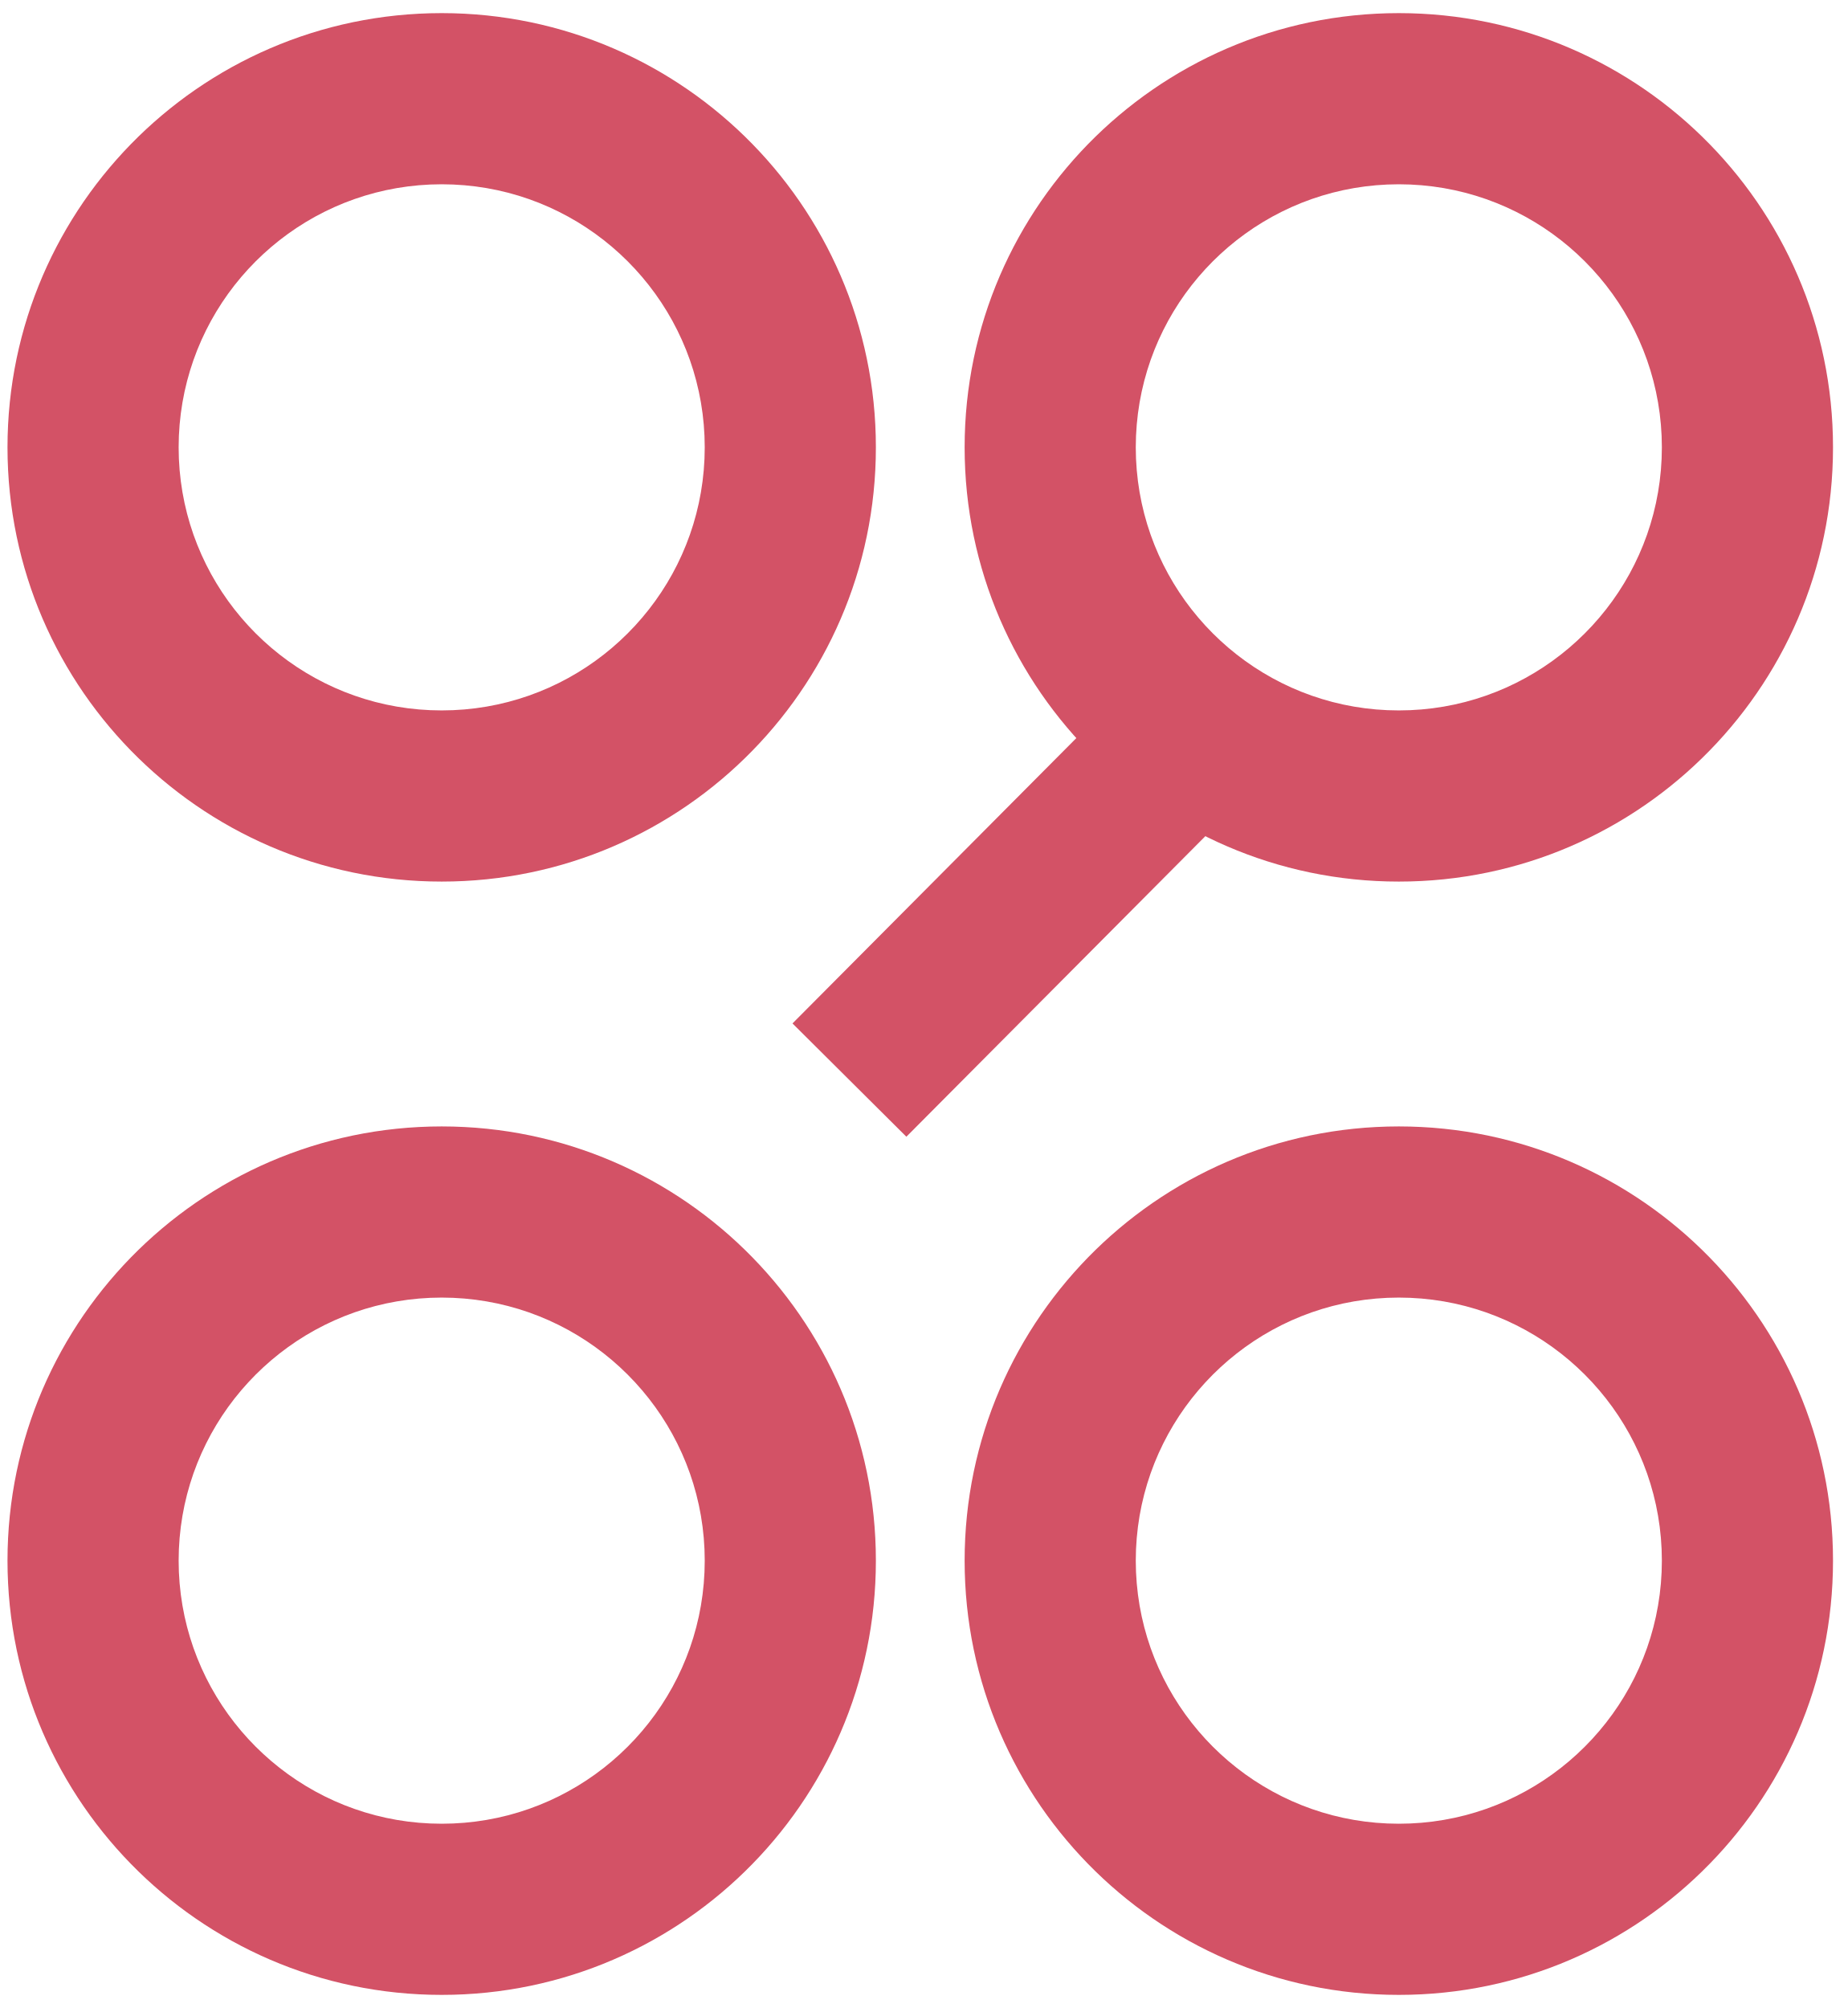
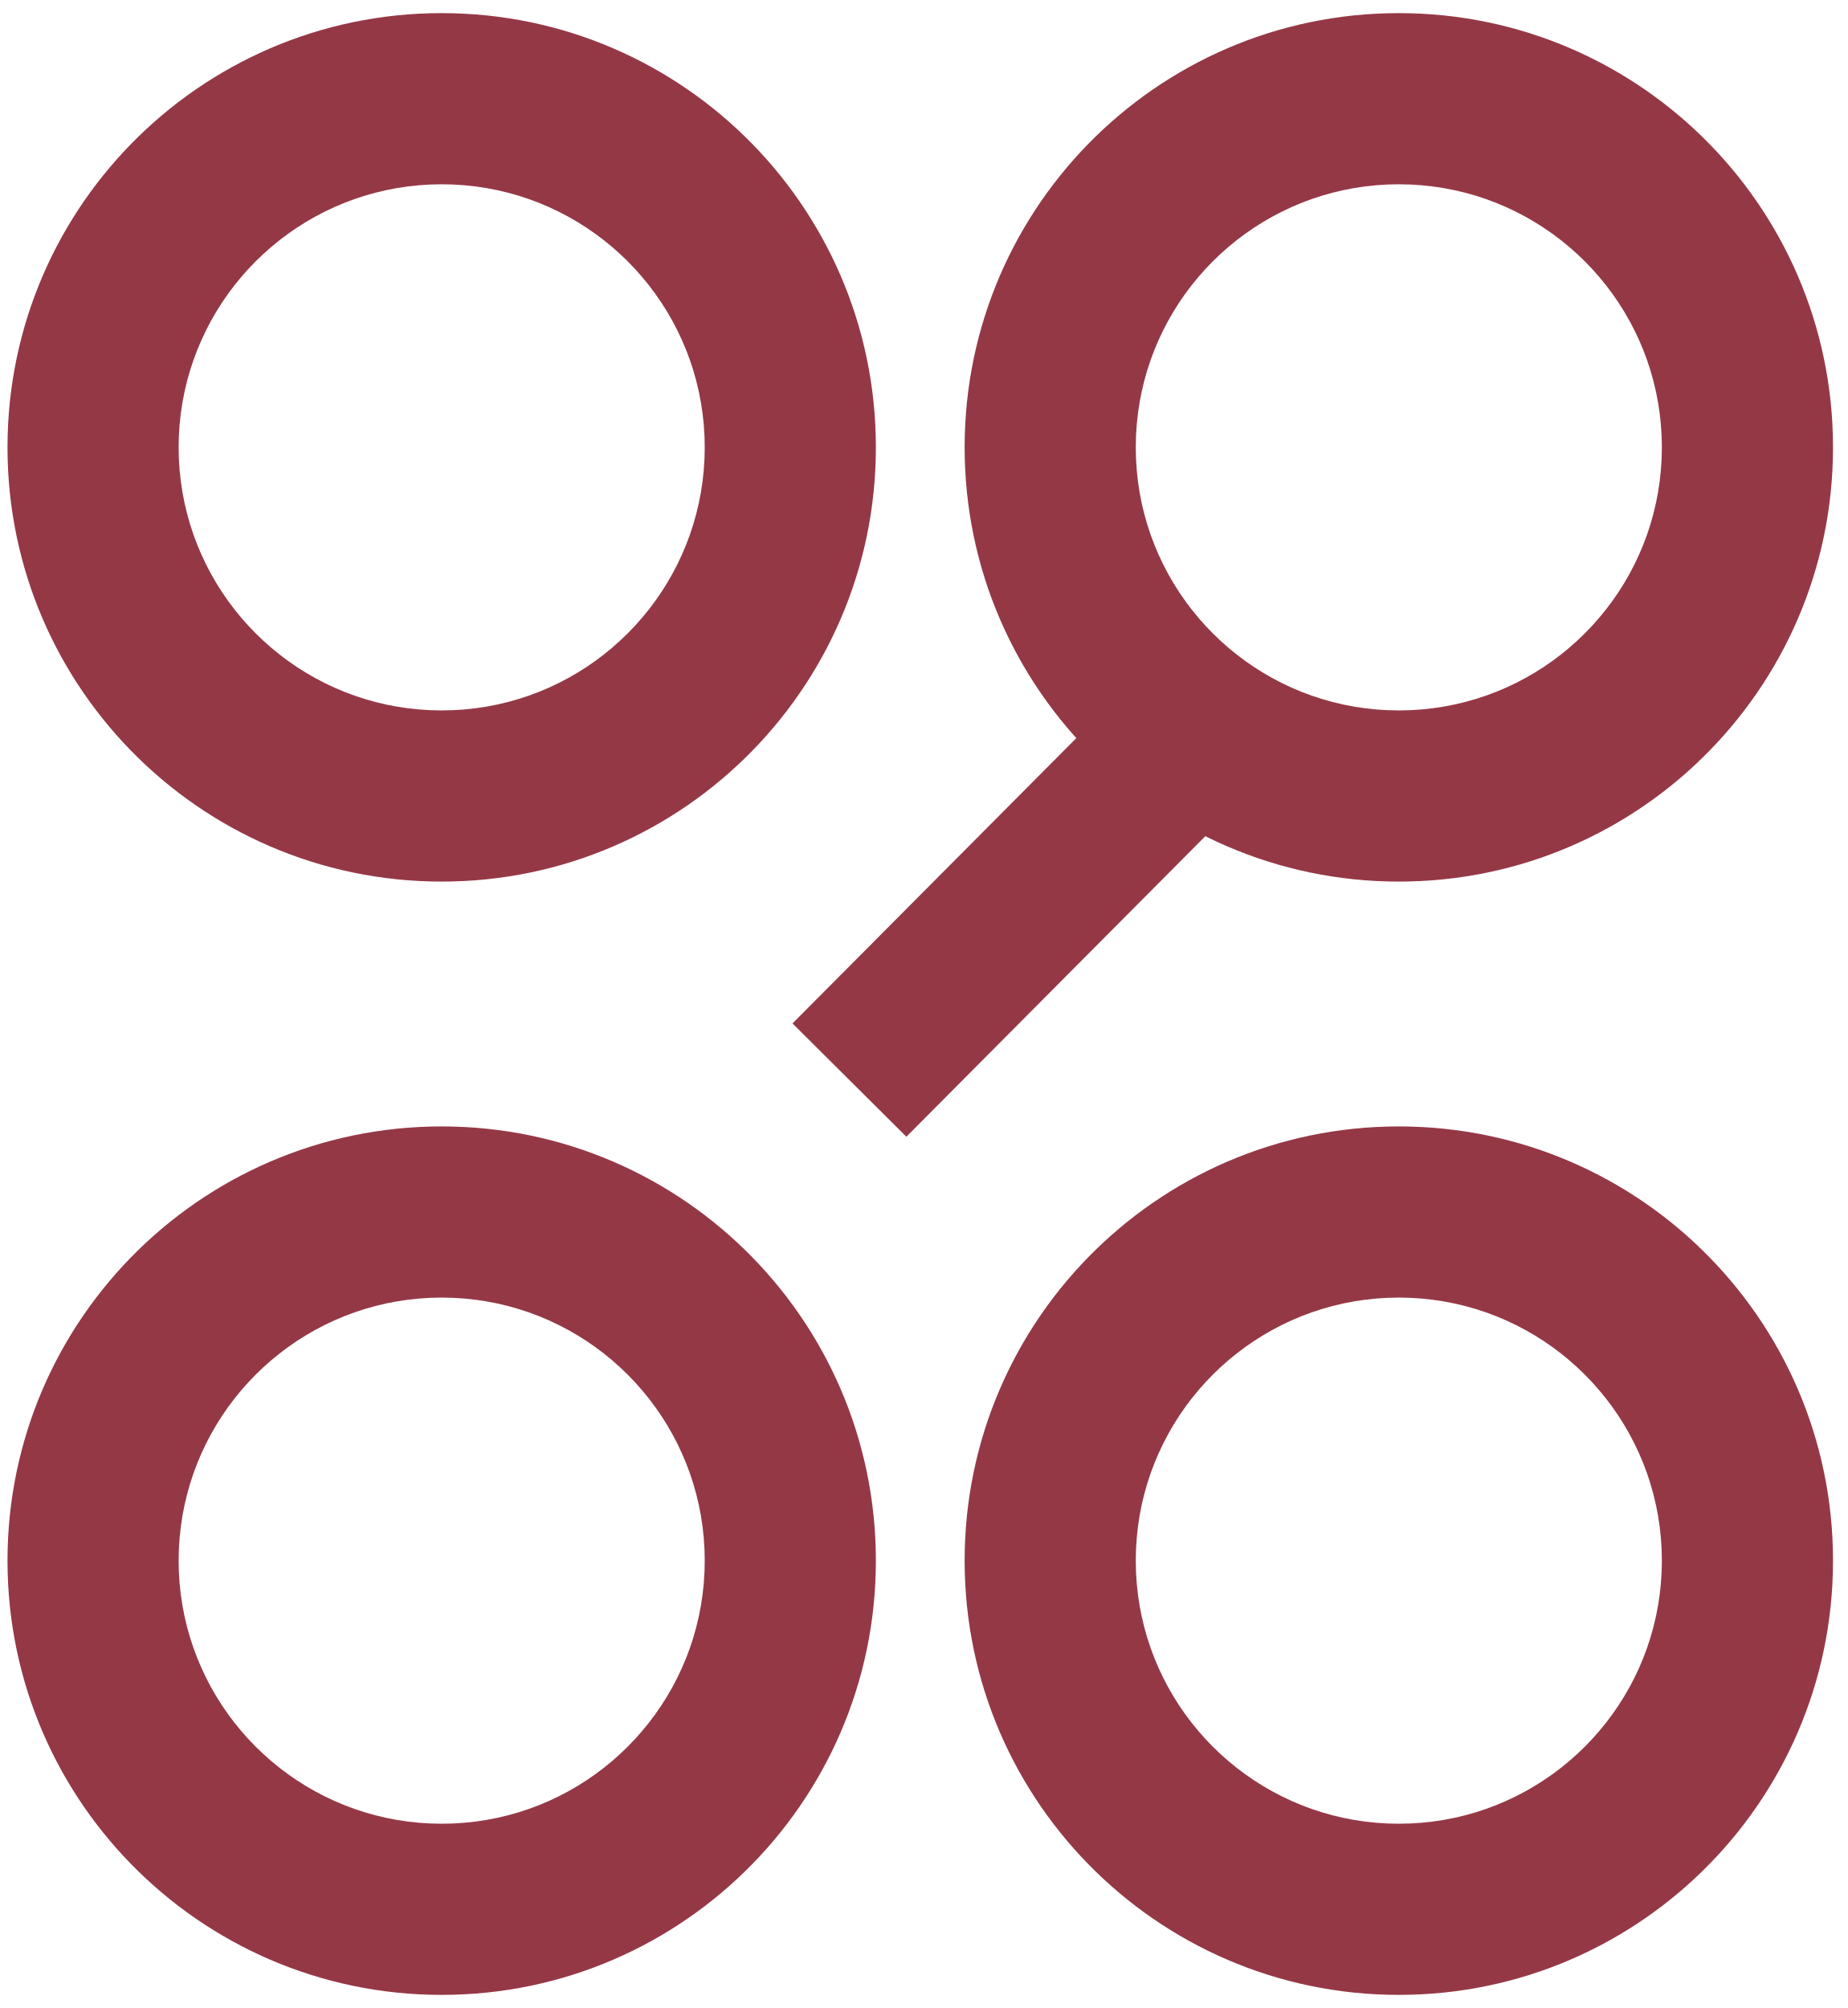
- <svg xmlns="http://www.w3.org/2000/svg" fill="#D35266" viewBox="12 0 265 288">
+ <svg xmlns="http://www.w3.org/2000/svg" fill="#953846" viewBox="12 0 265 288">
  <path id="shape0" transform="translate(-68.64482, -56.6158)" fill-rule="evenodd" stroke="#000000" stroke-opacity="0" stroke-width="0" stroke-linecap="square" stroke-linejoin="bevel" d="M206.28 120.777L206.259 119.144L206.196 117.522L206.093 115.91L205.948 114.31L205.764 112.721L205.54 111.145L205.277 109.582L204.975 108.033L204.635 106.497L204.258 104.976L203.844 103.47L203.393 101.979L202.906 100.504L202.384 99.046L201.826 97.605L201.235 96.181L200.609 94.775L199.95 93.388L199.258 92.02L198.533 90.672L197.777 89.343L196.989 88.036L196.171 86.749L195.322 85.484L194.443 84.241L193.535 83.021L192.598 81.824L191.633 80.651L190.639 79.502L189.619 78.378L188.572 77.279L187.499 76.205L186.4 75.158L185.275 74.138L184.126 73.145L182.953 72.18L181.756 71.243L180.536 70.334L179.293 69.456L178.028 68.607L176.742 67.788L175.434 67L174.106 66.244L172.757 65.519L171.389 64.828L170.002 64.168L168.596 63.543L167.173 62.951L165.732 62.394L164.273 61.871L162.798 61.385L161.308 60.934L159.801 60.519L158.28 60.142L156.745 59.802L155.195 59.501L153.632 59.238L152.056 59.014L150.467 58.829L148.867 58.685L147.255 58.581L145.633 58.518L144 58.497L142.367 58.518L140.745 58.581L139.133 58.685L137.533 58.829L135.944 59.014L134.368 59.238L132.805 59.501L131.255 59.802L129.72 60.142L128.199 60.519L126.692 60.934L125.202 61.385L123.727 61.871L122.268 62.394L120.827 62.951L119.404 63.543L117.998 64.168L116.611 64.828L115.243 65.519L113.894 66.244L112.566 67L111.258 67.788L109.972 68.607L108.707 69.456L107.464 70.334L106.244 71.243L105.047 72.18L103.874 73.145L102.725 74.138L101.6 75.158L100.501 76.205L99.428 77.279L98.381 78.378L97.361 79.502L96.368 80.651L95.402 81.824L94.465 83.021L93.557 84.241L92.678 85.484L91.829 86.749L91.011 88.036L90.223 89.343L89.467 90.672L88.742 92.02L88.05 93.388L87.391 94.775L86.765 96.181L86.174 97.605L85.616 99.046L85.094 100.504L84.607 101.979L84.156 103.47L83.742 104.976L83.365 106.497L83.025 108.033L82.723 109.582L82.46 111.145L82.236 112.721L82.052 114.31L81.907 115.91L81.804 117.522L81.741 119.144L81.72 120.777L81.741 122.41L81.804 124.033L81.907 125.644L82.052 127.245L82.236 128.833L82.46 130.409L82.723 131.972L83.025 133.522L83.365 135.058L83.742 136.579L84.156 138.085L84.607 139.576L85.094 141.051L85.616 142.509L86.174 143.95L86.765 145.374L87.391 146.779L88.05 148.166L88.742 149.534L89.467 150.883L90.223 152.211L91.011 153.519L91.829 154.805L92.678 156.07L93.557 157.313L94.465 158.533L95.402 159.73L96.368 160.903L97.361 162.053L98.381 163.177L99.428 164.276L100.501 165.349L101.6 166.396L102.725 167.417L103.874 168.41L105.047 169.375L106.244 170.312L107.464 171.22L108.707 172.099L109.972 172.948L111.258 173.766L112.566 174.554L113.894 175.311L115.243 176.035L116.611 176.727L117.998 177.386L119.404 178.012L120.827 178.604L122.268 179.161L123.727 179.683L125.202 180.17L126.692 180.621L128.199 181.035L129.72 181.412L131.255 181.752L132.805 182.054L134.368 182.317L135.944 182.541L137.533 182.726L139.133 182.87L140.745 182.974L142.367 183.036L144 183.057L145.633 183.036L147.255 182.974L148.867 182.87L150.467 182.726L152.056 182.541L153.632 182.317L155.195 182.054L156.745 181.752L158.28 181.412L159.801 181.035L161.308 180.621L162.798 180.17L164.273 179.683L165.732 179.161L167.173 178.604L168.596 178.012L170.002 177.386L171.389 176.727L172.757 176.035L174.106 175.311L175.434 174.554L176.742 173.766L178.028 172.948L179.293 172.099L180.536 171.22L181.756 170.312L182.953 169.375L184.126 168.41L185.275 167.417L186.4 166.396L187.499 165.349L188.572 164.276L189.619 163.177L190.639 162.053L191.633 160.903L192.598 159.73L193.535 158.533L194.443 157.313L195.322 156.07L196.171 154.805L196.989 153.519L197.777 152.211L198.533 150.883L199.258 149.534L199.95 148.166L200.609 146.779L201.235 145.374L201.826 143.95L202.384 142.509L202.906 141.051L203.393 139.576L203.844 138.085L204.258 136.579L204.635 135.058L204.975 133.522L205.277 131.972L205.54 130.409L205.764 128.833L205.948 127.245L206.093 125.644L206.196 124.033L206.259 122.41L206.28 120.777M181.731 120.777L181.696 119.141L181.592 117.522L181.421 115.922L181.184 114.343L180.883 112.786L180.518 111.253L180.092 109.744L179.606 108.262L179.06 106.807L178.457 105.382L177.798 103.987L177.085 102.624L176.318 101.294L175.5 100L174.631 98.741L173.713 97.52L172.747 96.338L171.736 95.197L170.68 94.097L169.58 93.041L168.439 92.03L167.257 91.064L166.036 90.147L164.778 89.278L163.483 88.459L162.153 87.692L160.79 86.979L159.396 86.32L157.97 85.717L156.516 85.172L155.033 84.685L153.525 84.259L151.991 83.894L150.434 83.593L148.855 83.356L147.256 83.185L145.637 83.081L144 83.046L142.363 83.081L140.744 83.185L139.145 83.356L137.566 83.593L136.009 83.894L134.475 84.259L132.967 84.685L131.484 85.172L130.03 85.717L128.604 86.32L127.21 86.979L125.847 87.692L124.517 88.459L123.222 89.278L121.964 90.147L120.743 91.064L119.561 92.03L118.42 93.041L117.32 94.097L116.264 95.197L115.253 96.338L114.287 97.52L113.369 98.741L112.5 100L111.682 101.294L110.915 102.624L110.202 103.987L109.543 105.382L108.94 106.807L108.394 108.262L107.908 109.744L107.482 111.253L107.117 112.786L106.816 114.343L106.579 115.922L106.408 117.522L106.304 119.141L106.269 120.777L106.304 122.414L106.408 124.033L106.579 125.632L106.816 127.211L107.117 128.768L107.482 130.302L107.908 131.811L108.394 133.293L108.94 134.747L109.543 136.173L110.202 137.568L110.915 138.931L111.682 140.26L112.5 141.555L113.369 142.813L114.287 144.034L115.253 145.216L116.264 146.358L117.32 147.457L118.42 148.513L119.561 149.525L120.743 150.49L121.964 151.408L123.222 152.277L124.517 153.095L125.847 153.862L127.21 154.576L128.604 155.235L130.03 155.837L131.484 156.383L132.967 156.869L134.475 157.296L136.009 157.66L137.566 157.962L139.145 158.199L140.744 158.37L142.363 158.473L144 158.508L145.637 158.473L147.256 158.37L148.855 158.199L150.434 157.962L151.991 157.66L153.525 157.296L155.033 156.869L156.516 156.383L157.97 155.837L159.396 155.235L160.79 154.576L162.153 153.862L163.483 153.095L164.778 152.277L166.036 151.408L167.257 150.49L168.439 149.525L169.58 148.513L170.68 147.457L171.736 146.358L172.747 145.216L173.713 144.034L174.631 142.813L175.5 141.555L176.318 140.26L177.085 138.931L177.798 137.568L178.457 136.173L179.06 134.747L179.606 133.293L180.092 131.811L180.518 130.302L180.883 128.768L181.184 127.211L181.421 125.632L181.592 124.033L181.696 122.414L181.731 120.777" />
  <path id="shape0" transform="matrix(1 0 0 1 150.3648 1.881628)" fill-rule="evenodd" stroke="#000000" stroke-opacity="0" stroke-width="0" stroke-linecap="square" stroke-linejoin="bevel" d="M124.56 62.28L124.539 60.647L124.476 59.025L124.373 57.413L124.228 55.813L124.044 54.224L123.82 52.648L123.557 51.085L123.255 49.536L122.915 48L122.538 46.479L122.124 44.973L121.673 43.482L121.186 42.007L120.664 40.548L120.106 39.107L119.515 37.684L118.889 36.278L118.23 34.891L117.538 33.523L116.813 32.174L116.057 30.846L115.269 29.538L114.451 28.252L113.602 26.987L112.723 25.744L111.815 24.524L110.878 23.327L109.913 22.154L108.919 21.005L107.899 19.88L106.852 18.781L105.779 17.708L104.68 16.661L103.555 15.64L102.406 14.648L101.233 13.682L100.036 12.745L98.816 11.837L97.573 10.958L96.308 10.109L95.022 9.291L93.714 8.503L92.386 7.747L91.037 7.022L89.669 6.33L88.282 5.671L86.876 5.045L85.453 4.454L84.012 3.896L82.553 3.374L81.078 2.887L79.588 2.436L78.081 2.022L76.56 1.645L75.025 1.305L73.475 1.003L71.912 0.74L70.336 0.516L68.747 0.332L67.147 0.187L65.535 0.084L63.913 0.021L62.28 0L60.647 0.021L59.025 0.084L57.413 0.187L55.813 0.332L54.224 0.516L52.648 0.74L51.085 1.003L49.535 1.305L48 1.645L46.479 2.022L44.972 2.436L43.482 2.887L42.007 3.374L40.548 3.896L39.107 4.454L37.684 5.045L36.278 5.671L34.891 6.33L33.523 7.022L32.174 7.747L30.846 8.503L29.538 9.291L28.252 10.109L26.987 10.958L25.744 11.837L24.524 12.745L23.327 13.682L22.154 14.648L21.005 15.64L19.88 16.661L18.781 17.708L17.708 18.781L16.661 19.88L15.64 21.005L14.648 22.154L13.682 23.327L12.745 24.524L11.837 25.744L10.958 26.987L10.109 28.252L9.291 29.538L8.503 30.846L7.747 32.174L7.022 33.523L6.33 34.891L5.671 36.278L5.045 37.684L4.454 39.107L3.896 40.548L3.374 42.007L2.887 43.482L2.437 44.973L2.022 46.479L1.645 48L1.305 49.536L1.003 51.085L0.74 52.648L0.516 54.224L0.332 55.813L0.187 57.413L0.084 59.025L0.021 60.647L0 62.28L0.021 63.913L0.084 65.536L0.187 67.147L0.332 68.748L0.516 70.336L0.74 71.912L1.003 73.475L1.305 75.025L1.645 76.561L2.022 78.082L2.437 79.588L2.887 81.079L3.374 82.554L3.896 84.012L4.454 85.453L5.045 86.877L5.671 88.282L6.33 89.669L7.022 91.037L7.747 92.386L8.503 93.714L9.291 95.022L10.109 96.308L10.958 97.573L11.837 98.816L12.745 100.036L13.682 101.233L14.648 102.406L15.64 103.556L16.661 104.68L17.708 105.779L18.781 106.852L19.88 107.899L21.005 108.92L22.154 109.913L23.327 110.878L24.524 111.815L25.744 112.723L26.987 113.602L28.252 114.451L29.538 115.269L30.846 116.057L32.174 116.814L33.523 117.538L34.891 118.23L36.278 118.889L37.684 119.515L39.107 120.107L40.548 120.664L42.007 121.186L43.482 121.673L44.972 122.124L46.479 122.538L48 122.915L49.535 123.255L51.085 123.557L52.648 123.82L54.224 124.044L55.813 124.229L57.413 124.373L59.025 124.477L60.647 124.539L62.28 124.56L63.913 124.539L65.535 124.477L67.147 124.373L68.747 124.229L70.336 124.044L71.912 123.82L73.475 123.557L75.025 123.255L76.56 122.915L78.081 122.538L79.588 122.124L81.078 121.673L82.553 121.186L84.012 120.664L85.453 120.107L86.876 119.515L88.282 118.889L89.669 118.23L91.037 117.538L92.386 116.814L93.714 116.057L95.022 115.269L96.308 114.451L97.573 113.602L98.816 112.723L100.036 111.815L101.233 110.878L102.406 109.913L103.555 108.92L104.68 107.899L105.779 106.852L106.852 105.779L107.899 104.68L108.919 103.556L109.913 102.406L110.878 101.233L111.815 100.036L112.723 98.816L113.602 97.573L114.451 96.308L115.269 95.022L116.057 93.714L116.813 92.386L117.538 91.037L118.23 89.669L118.889 88.282L119.515 86.877L120.106 85.453L120.664 84.012L121.186 82.554L121.673 81.079L122.124 79.588L122.538 78.082L122.915 76.561L123.255 75.025L123.557 73.475L123.82 71.912L124.044 70.336L124.228 68.748L124.373 67.147L124.476 65.536L124.539 63.913L124.56 62.28M100.011 62.28L99.976 60.644L99.872 59.025L99.701 57.425L99.464 55.846L99.163 54.289L98.798 52.756L98.372 51.247L97.886 49.765L97.34 48.31L96.737 46.885L96.078 45.49L95.365 44.127L94.598 42.797L93.78 41.502L92.911 40.244L91.993 39.023L91.027 37.841L90.016 36.7L88.96 35.6L87.86 34.544L86.719 33.532L85.537 32.567L84.316 31.649L83.058 30.78L81.763 29.962L80.433 29.195L79.07 28.482L77.676 27.823L76.25 27.22L74.796 26.674L73.313 26.188L71.805 25.762L70.271 25.397L68.714 25.096L67.135 24.859L65.536 24.688L63.917 24.584L62.28 24.549L60.643 24.584L59.024 24.688L57.425 24.859L55.846 25.096L54.289 25.397L52.755 25.762L51.247 26.188L49.764 26.674L48.31 27.22L46.884 27.823L45.49 28.482L44.127 29.195L42.797 29.962L41.502 30.78L40.244 31.649L39.023 32.567L37.841 33.532L36.7 34.544L35.6 35.6L34.544 36.7L33.533 37.841L32.567 39.023L31.649 40.244L30.78 41.502L29.962 42.797L29.195 44.127L28.482 45.49L27.823 46.885L27.22 48.31L26.674 49.765L26.188 51.247L25.762 52.756L25.397 54.289L25.096 55.846L24.859 57.425L24.688 59.025L24.584 60.644L24.549 62.28L24.584 63.917L24.688 65.536L24.859 67.135L25.096 68.714L25.397 70.271L25.762 71.805L26.188 73.314L26.674 74.796L27.22 76.25L27.823 77.676L28.482 79.071L29.195 80.434L29.962 81.763L30.78 83.058L31.649 84.316L32.567 85.537L33.533 86.719L34.544 87.861L35.6 88.96L36.7 90.016L37.841 91.028L39.023 91.993L40.244 92.911L41.502 93.78L42.797 94.598L44.127 95.365L45.49 96.079L46.884 96.738L48.31 97.34L49.764 97.886L51.247 98.372L52.755 98.799L54.289 99.163L55.846 99.465L57.425 99.702L59.024 99.873L60.643 99.976L62.28 100.011L63.917 99.976L65.536 99.873L67.135 99.702L68.714 99.465L70.271 99.163L71.805 98.799L73.313 98.372L74.796 97.886L76.25 97.34L77.676 96.738L79.07 96.079L80.433 95.365L81.763 94.598L83.058 93.78L84.316 92.911L85.537 91.993L86.719 91.028L87.86 90.016L88.96 88.96L90.016 87.861L91.027 86.719L91.993 85.537L92.911 84.316L93.78 83.058L94.598 81.763L95.365 80.434L96.078 79.071L96.737 77.676L97.34 76.25L97.886 74.796L98.372 73.314L98.798 71.805L99.163 70.271L99.464 68.714L99.701 67.135L99.872 65.536L99.976 63.917L100.011 62.28" />
  <path id="shape01" transform="matrix(1 0 0 1 150.3648 161.5585)" fill-rule="evenodd" stroke="#000000" stroke-opacity="0" stroke-width="0" stroke-linecap="square" stroke-linejoin="bevel" d="M124.56 62.28L124.539 60.647L124.476 59.025L124.373 57.413L124.228 55.813L124.044 54.224L123.82 52.648L123.557 51.085L123.255 49.536L122.915 48L122.538 46.479L122.124 44.973L121.673 43.482L121.186 42.007L120.664 40.548L120.106 39.107L119.515 37.684L118.889 36.278L118.23 34.891L117.538 33.523L116.813 32.174L116.057 30.846L115.269 29.538L114.451 28.252L113.602 26.987L112.723 25.744L111.815 24.524L110.878 23.327L109.913 22.154L108.919 21.005L107.899 19.88L106.852 18.781L105.779 17.708L104.68 16.661L103.555 15.64L102.406 14.648L101.233 13.682L100.036 12.745L98.816 11.837L97.573 10.958L96.308 10.109L95.022 9.291L93.714 8.503L92.386 7.747L91.037 7.022L89.669 6.33L88.282 5.671L86.876 5.045L85.453 4.454L84.012 3.896L82.553 3.374L81.078 2.887L79.588 2.436L78.081 2.022L76.56 1.645L75.025 1.305L73.475 1.003L71.912 0.74L70.336 0.516L68.747 0.332L67.147 0.187L65.535 0.084L63.913 0.021L62.28 0L60.647 0.021L59.025 0.084L57.413 0.187L55.813 0.332L54.224 0.516L52.648 0.74L51.085 1.003L49.535 1.305L48 1.645L46.479 2.022L44.972 2.436L43.482 2.887L42.007 3.374L40.548 3.896L39.107 4.454L37.684 5.045L36.278 5.671L34.891 6.33L33.523 7.022L32.174 7.747L30.846 8.503L29.538 9.291L28.252 10.109L26.987 10.958L25.744 11.837L24.524 12.745L23.327 13.682L22.154 14.648L21.005 15.64L19.88 16.661L18.781 17.708L17.708 18.781L16.661 19.88L15.64 21.005L14.648 22.154L13.682 23.327L12.745 24.524L11.837 25.744L10.958 26.987L10.109 28.252L9.291 29.538L8.503 30.846L7.747 32.174L7.022 33.523L6.33 34.891L5.671 36.278L5.045 37.684L4.454 39.107L3.896 40.548L3.374 42.007L2.887 43.482L2.437 44.973L2.022 46.479L1.645 48L1.305 49.536L1.003 51.085L0.74 52.648L0.516 54.224L0.332 55.813L0.187 57.413L0.084 59.025L0.021 60.647L0 62.28L0.021 63.913L0.084 65.536L0.187 67.147L0.332 68.748L0.516 70.336L0.74 71.912L1.003 73.475L1.305 75.025L1.645 76.561L2.022 78.082L2.437 79.588L2.887 81.079L3.374 82.554L3.896 84.012L4.454 85.453L5.045 86.877L5.671 88.282L6.33 89.669L7.022 91.037L7.747 92.386L8.503 93.714L9.291 95.022L10.109 96.308L10.958 97.573L11.837 98.816L12.745 100.036L13.682 101.233L14.648 102.406L15.64 103.556L16.661 104.68L17.708 105.779L18.781 106.852L19.88 107.899L21.005 108.92L22.154 109.913L23.327 110.878L24.524 111.815L25.744 112.723L26.987 113.602L28.252 114.451L29.538 115.269L30.846 116.057L32.174 116.814L33.523 117.538L34.891 118.23L36.278 118.889L37.684 119.515L39.107 120.107L40.548 120.664L42.007 121.186L43.482 121.673L44.972 122.124L46.479 122.538L48 122.915L49.535 123.255L51.085 123.557L52.648 123.82L54.224 124.044L55.813 124.229L57.413 124.373L59.025 124.477L60.647 124.539L62.28 124.56L63.913 124.539L65.535 124.477L67.147 124.373L68.747 124.229L70.336 124.044L71.912 123.82L73.475 123.557L75.025 123.255L76.56 122.915L78.081 122.538L79.588 122.124L81.078 121.673L82.553 121.186L84.012 120.664L85.453 120.107L86.876 119.515L88.282 118.889L89.669 118.23L91.037 117.538L92.386 116.814L93.714 116.057L95.022 115.269L96.308 114.451L97.573 113.602L98.816 112.723L100.036 111.815L101.233 110.878L102.406 109.913L103.555 108.92L104.68 107.899L105.779 106.852L106.852 105.779L107.899 104.68L108.919 103.556L109.913 102.406L110.878 101.233L111.815 100.036L112.723 98.816L113.602 97.573L114.451 96.308L115.269 95.022L116.057 93.714L116.813 92.386L117.538 91.037L118.23 89.669L118.889 88.282L119.515 86.877L120.106 85.453L120.664 84.012L121.186 82.554L121.673 81.079L122.124 79.588L122.538 78.082L122.915 76.561L123.255 75.025L123.557 73.475L123.82 71.912L124.044 70.336L124.228 68.748L124.373 67.147L124.476 65.536L124.539 63.913L124.56 62.28M100.011 62.28L99.976 60.644L99.872 59.025L99.701 57.425L99.464 55.846L99.163 54.289L98.798 52.756L98.372 51.247L97.886 49.765L97.34 48.31L96.737 46.885L96.078 45.49L95.365 44.127L94.598 42.797L93.78 41.502L92.911 40.244L91.993 39.023L91.027 37.841L90.016 36.7L88.96 35.6L87.86 34.544L86.719 33.532L85.537 32.567L84.316 31.649L83.058 30.78L81.763 29.962L80.433 29.195L79.07 28.482L77.676 27.823L76.25 27.22L74.796 26.674L73.313 26.188L71.805 25.762L70.271 25.397L68.714 25.096L67.135 24.859L65.536 24.688L63.917 24.584L62.28 24.549L60.643 24.584L59.024 24.688L57.425 24.859L55.846 25.096L54.289 25.397L52.755 25.762L51.247 26.188L49.764 26.674L48.31 27.22L46.884 27.823L45.49 28.482L44.127 29.195L42.797 29.962L41.502 30.78L40.244 31.649L39.023 32.567L37.841 33.532L36.7 34.544L35.6 35.6L34.544 36.7L33.533 37.841L32.567 39.023L31.649 40.244L30.78 41.502L29.962 42.797L29.195 44.127L28.482 45.49L27.823 46.885L27.22 48.31L26.674 49.765L26.188 51.247L25.762 52.756L25.397 54.289L25.096 55.846L24.859 57.425L24.688 59.025L24.584 60.644L24.549 62.28L24.584 63.917L24.688 65.536L24.859 67.135L25.096 68.714L25.397 70.271L25.762 71.805L26.188 73.314L26.674 74.796L27.22 76.25L27.823 77.676L28.482 79.071L29.195 80.434L29.962 81.763L30.78 83.058L31.649 84.316L32.567 85.537L33.533 86.719L34.544 87.861L35.6 88.96L36.7 90.016L37.841 91.028L39.023 91.993L40.244 92.911L41.502 93.78L42.797 94.598L44.127 95.365L45.49 96.079L46.884 96.738L48.31 97.34L49.764 97.886L51.247 98.372L52.755 98.799L54.289 99.163L55.846 99.465L57.425 99.702L59.024 99.873L60.643 99.976L62.28 100.011L63.917 99.976L65.536 99.873L67.135 99.702L68.714 99.465L70.271 99.163L71.805 98.799L73.313 98.372L74.796 97.886L76.25 97.34L77.676 96.738L79.07 96.079L80.433 95.365L81.763 94.598L83.058 93.78L84.316 92.911L85.537 91.993L86.719 91.028L87.86 90.016L88.96 88.96L90.016 87.861L91.027 86.719L91.993 85.537L92.911 84.316L93.78 83.058L94.598 81.763L95.365 80.434L96.078 79.071L96.737 77.676L97.34 76.25L97.886 74.796L98.372 73.314L98.798 71.805L99.163 70.271L99.464 68.714L99.701 67.135L99.872 65.536L99.976 63.917L100.011 62.28" />
  <path id="shape02" transform="matrix(1 0 0 1 13.07518 161.5585)" fill-rule="evenodd" stroke="#000000" stroke-opacity="0" stroke-width="0" stroke-linecap="square" stroke-linejoin="bevel" d="M124.56 62.28L124.539 60.647L124.476 59.025L124.373 57.413L124.228 55.813L124.044 54.224L123.82 52.648L123.557 51.085L123.255 49.536L122.915 48L122.538 46.479L122.124 44.973L121.673 43.482L121.186 42.007L120.664 40.548L120.106 39.107L119.515 37.684L118.889 36.278L118.23 34.891L117.538 33.523L116.813 32.174L116.057 30.846L115.269 29.538L114.451 28.252L113.602 26.987L112.723 25.744L111.815 24.524L110.878 23.327L109.913 22.154L108.919 21.005L107.899 19.88L106.852 18.781L105.779 17.708L104.68 16.661L103.555 15.64L102.406 14.648L101.233 13.682L100.036 12.745L98.816 11.837L97.573 10.958L96.308 10.109L95.022 9.291L93.714 8.503L92.386 7.747L91.037 7.022L89.669 6.33L88.282 5.671L86.876 5.045L85.453 4.454L84.012 3.896L82.553 3.374L81.078 2.887L79.588 2.436L78.081 2.022L76.56 1.645L75.025 1.305L73.475 1.003L71.912 0.74L70.336 0.516L68.747 0.332L67.147 0.187L65.535 0.084L63.913 0.021L62.28 0L60.647 0.021L59.025 0.084L57.413 0.187L55.813 0.332L54.224 0.516L52.648 0.74L51.085 1.003L49.535 1.305L48 1.645L46.479 2.022L44.972 2.436L43.482 2.887L42.007 3.374L40.548 3.896L39.107 4.454L37.684 5.045L36.278 5.671L34.891 6.33L33.523 7.022L32.174 7.747L30.846 8.503L29.538 9.291L28.252 10.109L26.987 10.958L25.744 11.837L24.524 12.745L23.327 13.682L22.154 14.648L21.005 15.64L19.88 16.661L18.781 17.708L17.708 18.781L16.661 19.88L15.64 21.005L14.648 22.154L13.682 23.327L12.745 24.524L11.837 25.744L10.958 26.987L10.109 28.252L9.291 29.538L8.503 30.846L7.747 32.174L7.022 33.523L6.33 34.891L5.671 36.278L5.045 37.684L4.454 39.107L3.896 40.548L3.374 42.007L2.887 43.482L2.437 44.973L2.022 46.479L1.645 48L1.305 49.536L1.003 51.085L0.74 52.648L0.516 54.224L0.332 55.813L0.187 57.413L0.084 59.025L0.021 60.647L0 62.28L0.021 63.913L0.084 65.536L0.187 67.147L0.332 68.748L0.516 70.336L0.74 71.912L1.003 73.475L1.305 75.025L1.645 76.561L2.022 78.082L2.437 79.588L2.887 81.079L3.374 82.554L3.896 84.012L4.454 85.453L5.045 86.877L5.671 88.282L6.33 89.669L7.022 91.037L7.747 92.386L8.503 93.714L9.291 95.022L10.109 96.308L10.958 97.573L11.837 98.816L12.745 100.036L13.682 101.233L14.648 102.406L15.64 103.556L16.661 104.68L17.708 105.779L18.781 106.852L19.88 107.899L21.005 108.92L22.154 109.913L23.327 110.878L24.524 111.815L25.744 112.723L26.987 113.602L28.252 114.451L29.538 115.269L30.846 116.057L32.174 116.814L33.523 117.538L34.891 118.23L36.278 118.889L37.684 119.515L39.107 120.107L40.548 120.664L42.007 121.186L43.482 121.673L44.972 122.124L46.479 122.538L48 122.915L49.535 123.255L51.085 123.557L52.648 123.82L54.224 124.044L55.813 124.229L57.413 124.373L59.025 124.477L60.647 124.539L62.28 124.56L63.913 124.539L65.535 124.477L67.147 124.373L68.747 124.229L70.336 124.044L71.912 123.82L73.475 123.557L75.025 123.255L76.56 122.915L78.081 122.538L79.588 122.124L81.078 121.673L82.553 121.186L84.012 120.664L85.453 120.107L86.876 119.515L88.282 118.889L89.669 118.23L91.037 117.538L92.386 116.814L93.714 116.057L95.022 115.269L96.308 114.451L97.573 113.602L98.816 112.723L100.036 111.815L101.233 110.878L102.406 109.913L103.555 108.92L104.68 107.899L105.779 106.852L106.852 105.779L107.899 104.68L108.919 103.556L109.913 102.406L110.878 101.233L111.815 100.036L112.723 98.816L113.602 97.573L114.451 96.308L115.269 95.022L116.057 93.714L116.813 92.386L117.538 91.037L118.23 89.669L118.889 88.282L119.515 86.877L120.106 85.453L120.664 84.012L121.186 82.554L121.673 81.079L122.124 79.588L122.538 78.082L122.915 76.561L123.255 75.025L123.557 73.475L123.82 71.912L124.044 70.336L124.228 68.748L124.373 67.147L124.476 65.536L124.539 63.913L124.56 62.28M100.011 62.28L99.976 60.644L99.872 59.025L99.701 57.425L99.464 55.846L99.163 54.289L98.798 52.756L98.372 51.247L97.886 49.765L97.34 48.31L96.737 46.885L96.078 45.49L95.365 44.127L94.598 42.797L93.78 41.502L92.911 40.244L91.993 39.023L91.027 37.841L90.016 36.7L88.96 35.6L87.86 34.544L86.719 33.532L85.537 32.567L84.316 31.649L83.058 30.78L81.763 29.962L80.433 29.195L79.07 28.482L77.676 27.823L76.25 27.22L74.796 26.674L73.313 26.188L71.805 25.762L70.271 25.397L68.714 25.096L67.135 24.859L65.536 24.688L63.917 24.584L62.28 24.549L60.643 24.584L59.024 24.688L57.425 24.859L55.846 25.096L54.289 25.397L52.755 25.762L51.247 26.188L49.764 26.674L48.31 27.22L46.884 27.823L45.49 28.482L44.127 29.195L42.797 29.962L41.502 30.78L40.244 31.649L39.023 32.567L37.841 33.532L36.7 34.544L35.6 35.6L34.544 36.7L33.533 37.841L32.567 39.023L31.649 40.244L30.78 41.502L29.962 42.797L29.195 44.127L28.482 45.49L27.823 46.885L27.22 48.31L26.674 49.765L26.188 51.247L25.762 52.756L25.397 54.289L25.096 55.846L24.859 57.425L24.688 59.025L24.584 60.644L24.549 62.28L24.584 63.917L24.688 65.536L24.859 67.135L25.096 68.714L25.397 70.271L25.762 71.805L26.188 73.314L26.674 74.796L27.22 76.25L27.823 77.676L28.482 79.071L29.195 80.434L29.962 81.763L30.78 83.058L31.649 84.316L32.567 85.537L33.533 86.719L34.544 87.861L35.6 88.96L36.7 90.016L37.841 91.028L39.023 91.993L40.244 92.911L41.502 93.78L42.797 94.598L44.127 95.365L45.49 96.079L46.884 96.738L48.31 97.34L49.764 97.886L51.247 98.372L52.755 98.799L54.289 99.163L55.846 99.465L57.425 99.702L59.024 99.873L60.643 99.976L62.28 100.011L63.917 99.976L65.536 99.873L67.135 99.702L68.714 99.465L70.271 99.163L71.805 98.799L73.313 98.372L74.796 97.886L76.25 97.34L77.676 96.738L79.07 96.079L80.433 95.365L81.763 94.598L83.058 93.78L84.316 92.911L85.537 91.993L86.719 91.028L87.86 90.016L88.96 88.96L90.016 87.861L91.027 86.719L91.993 85.537L92.911 84.316L93.78 83.058L94.598 81.763L95.365 80.434L96.078 79.071L96.737 77.676L97.34 76.25L97.886 74.796L98.372 73.314L98.798 71.805L99.163 70.271L99.464 68.714L99.701 67.135L99.872 65.536L99.976 63.917L100.011 62.28" />
  <rect id="shape1" transform="matrix(0.705276 -0.7089328 0.7089328 0.705276 125.6745 146.7864)" fill-rule="evenodd" stroke="#000000" stroke-opacity="0" stroke-width="0" stroke-linecap="square" stroke-linejoin="bevel" width="65.52" height="23.04" />
</svg>
